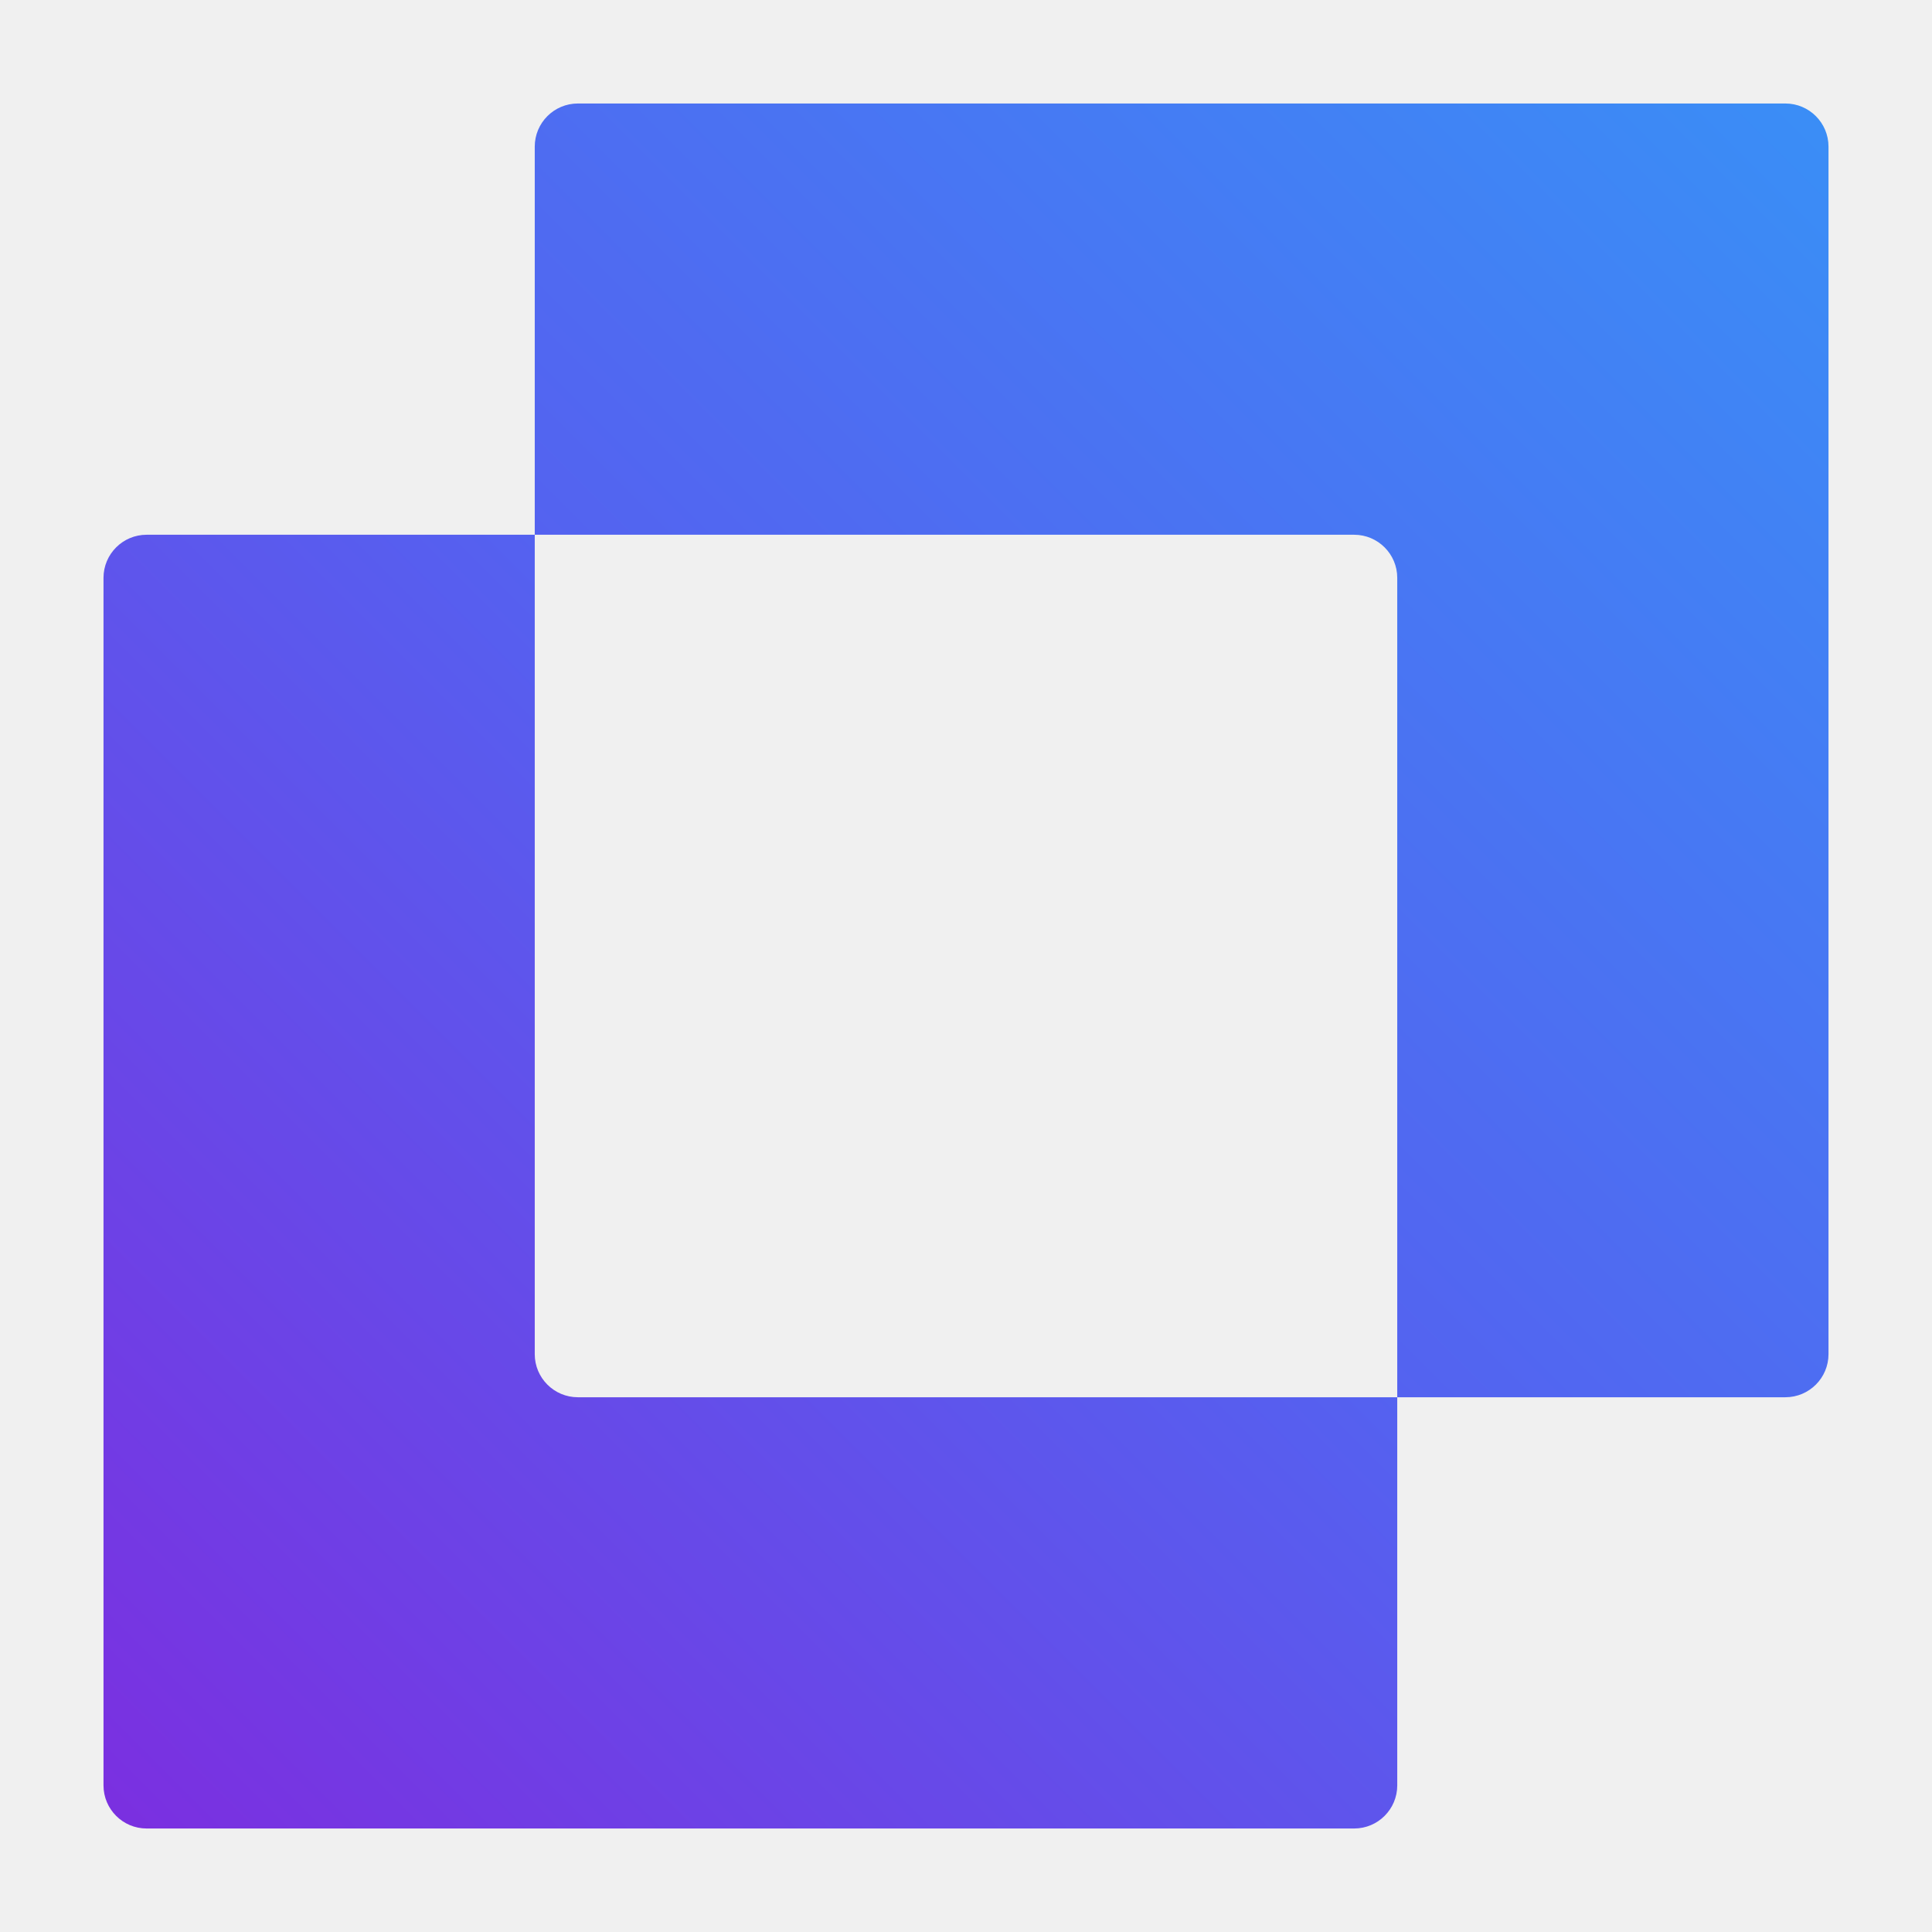
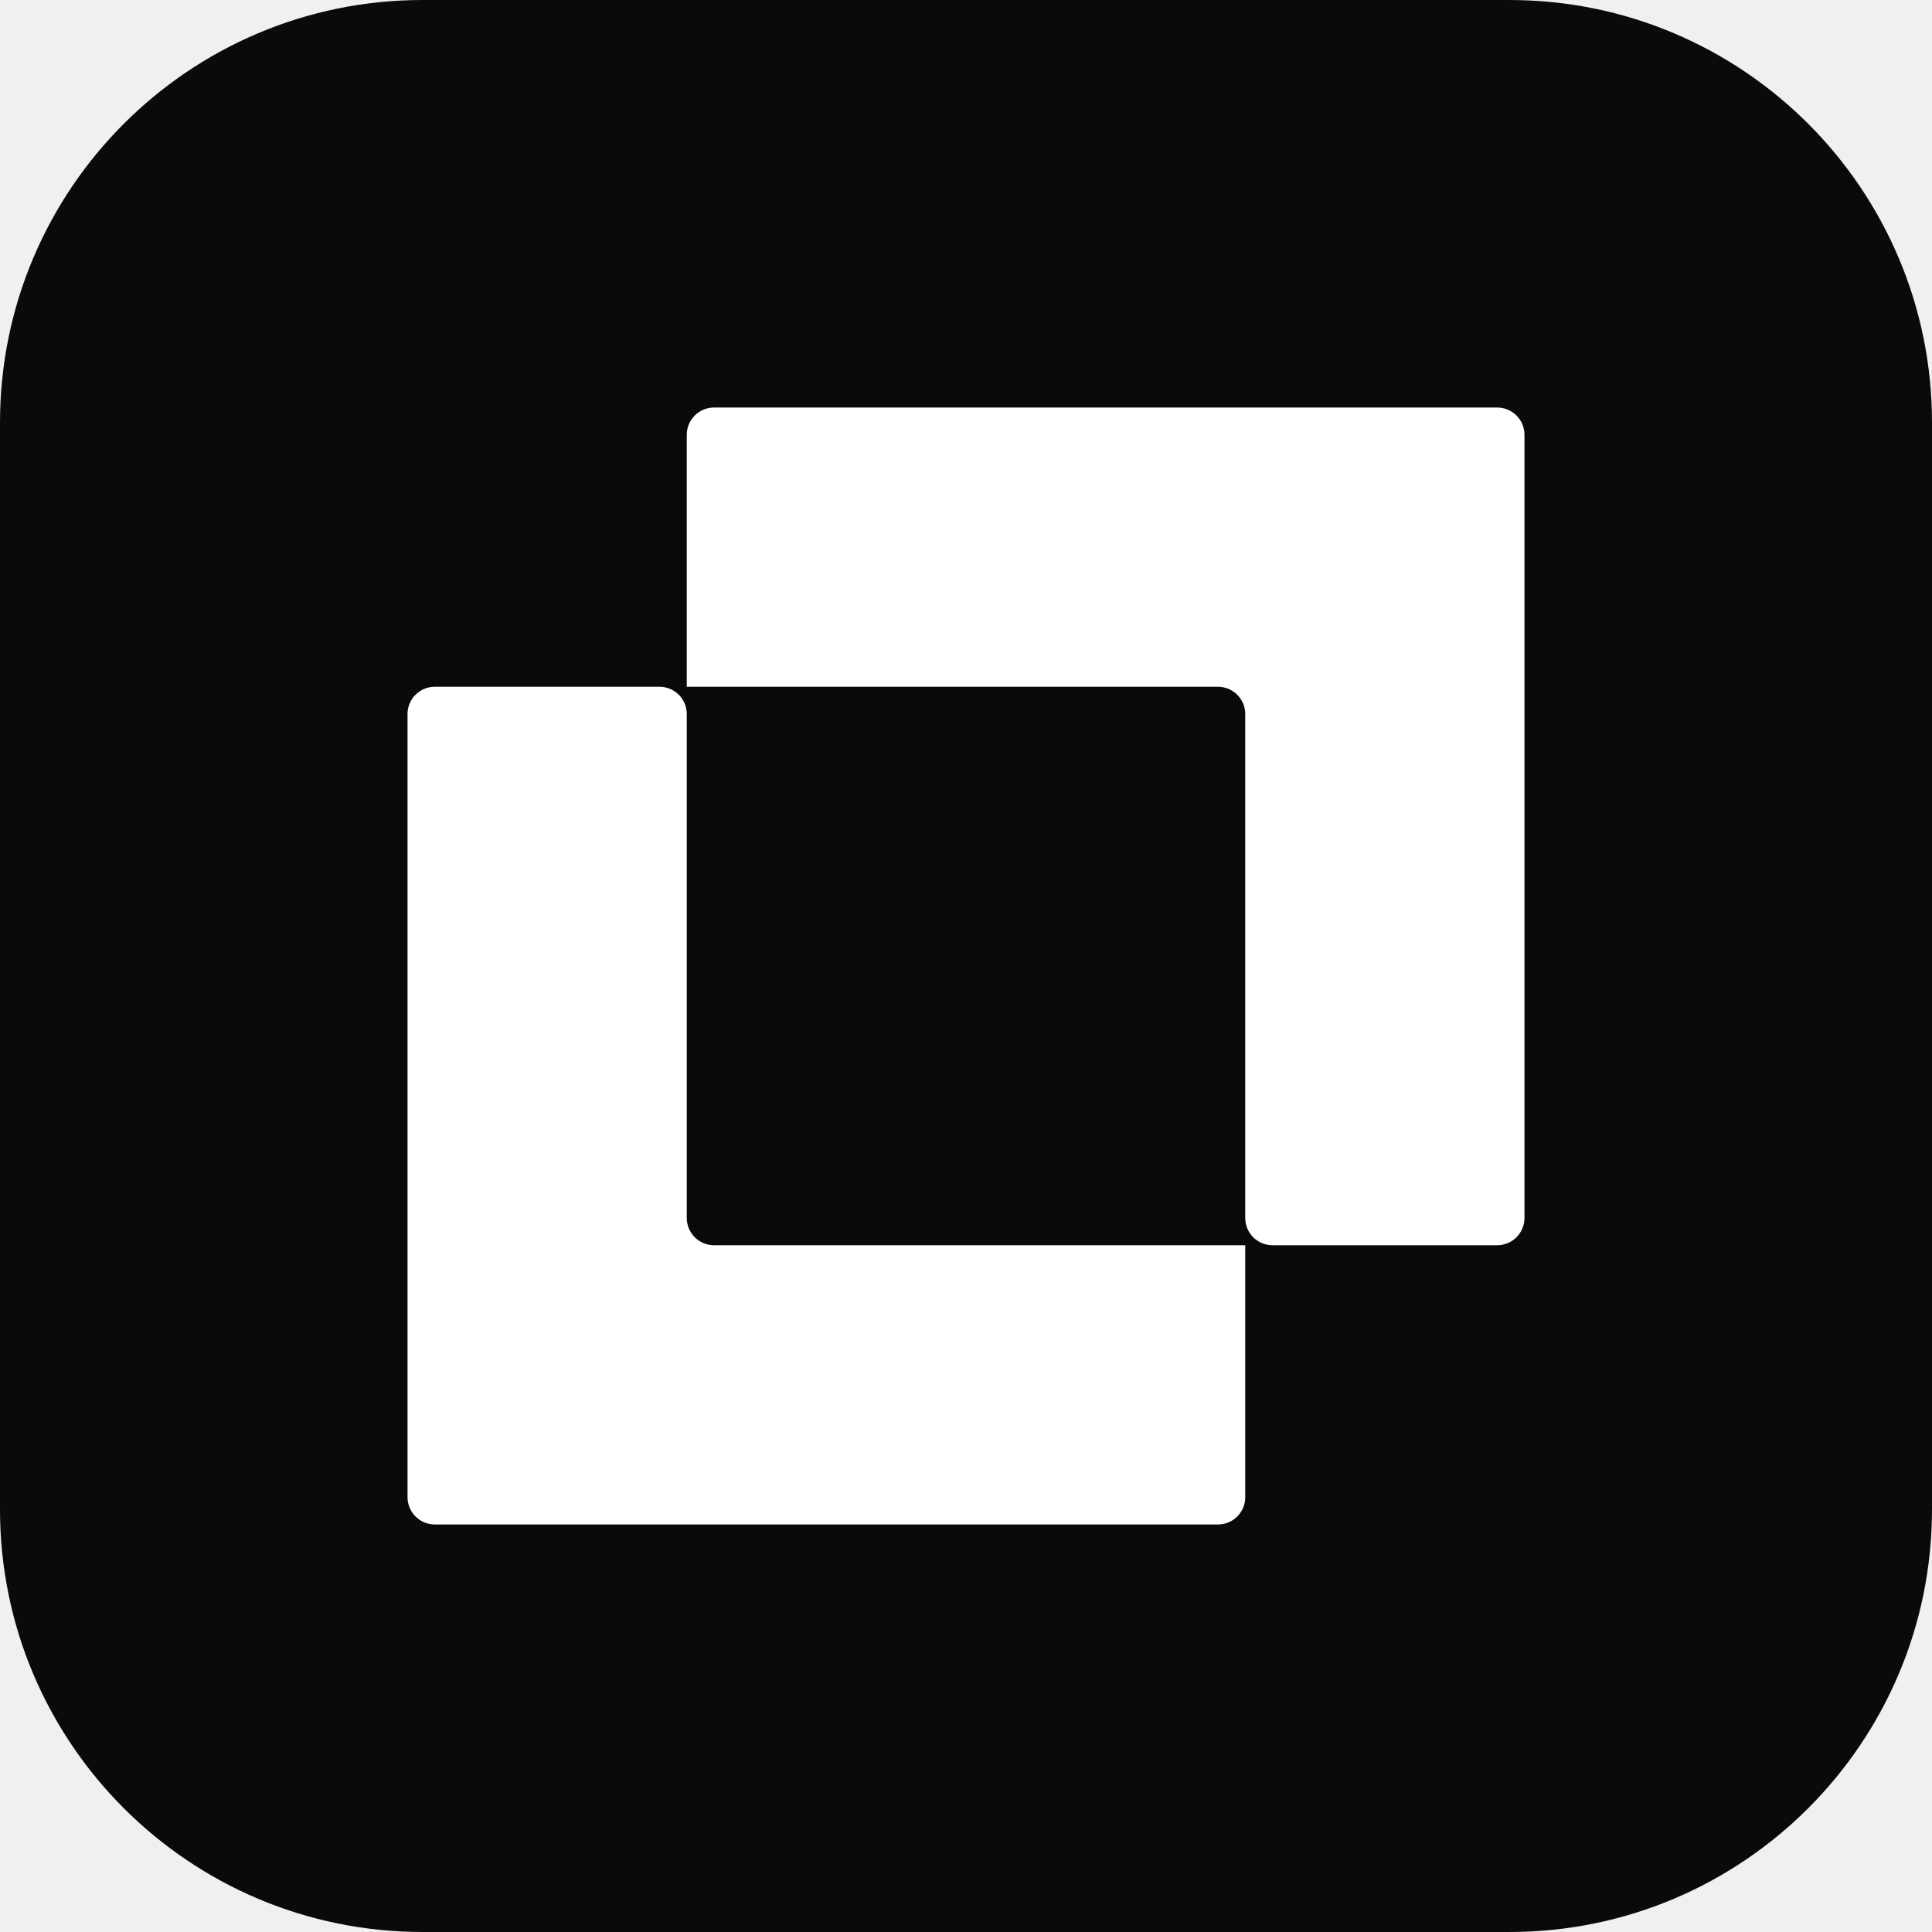
- <svg xmlns="http://www.w3.org/2000/svg" viewBox="-6 -6 112 112">
-   <defs>
-     <linearGradient id="g" x1="0" y1="100" x2="100" y2="0" gradientUnits="userSpaceOnUse">
-       <stop offset="0" stop-color="#7B2FE0" />
-       <stop offset=".5" stop-color="#5462F0" />
-       <stop offset="1" stop-color="#3A8EF6" />
-     </linearGradient>
-   </defs>
-   <path fill-rule="evenodd" fill="url(#g)" d="M2.5 25H72.5A2.5 2.5 0 0 1 75 27.5V97.5A2.5 2.5 0 0 1 72.5 100H2.5A2.5 2.5 0 0 1 0 97.5V27.5A2.5 2.5 0 0 1 2.5 25ZM27.5 0H97.5A2.5 2.5 0 0 1 100 2.5V72.5A2.5 2.5 0 0 1 97.5 75H27.5A2.5 2.5 0 0 1 25 72.5V2.5A2.5 2.5 0 0 1 27.5 0Z" />
+ <svg xmlns="http://www.w3.org/2000/svg" viewBox="0 0 512 512">
+   <rect width="512" height="512" rx="112" fill="#0A0A0A" />
+   <g transform="translate(108 108) scale(0.07226562)" fill="#FFFFFF">
+     <path d="M1024 1024V100A100 100 0 0 1 1124 0H3996A100 100 0 0 1 4096 100V2972A100 100 0 0 1 3996 3072H3172A100 100 0 0 1 3072 2972V1124A100 100 0 0 0 2972 1024Z" />
+     <path d="M1024 1024V100A100 100 0 0 1 1124 0H3996A100 100 0 0 1 4096 100V2972A100 100 0 0 1 3996 3072H3172A100 100 0 0 1 3072 2972V1124A100 100 0 0 0 2972 1024Z" transform="rotate(180 2048 2048)" />
+   </g>
</svg>
